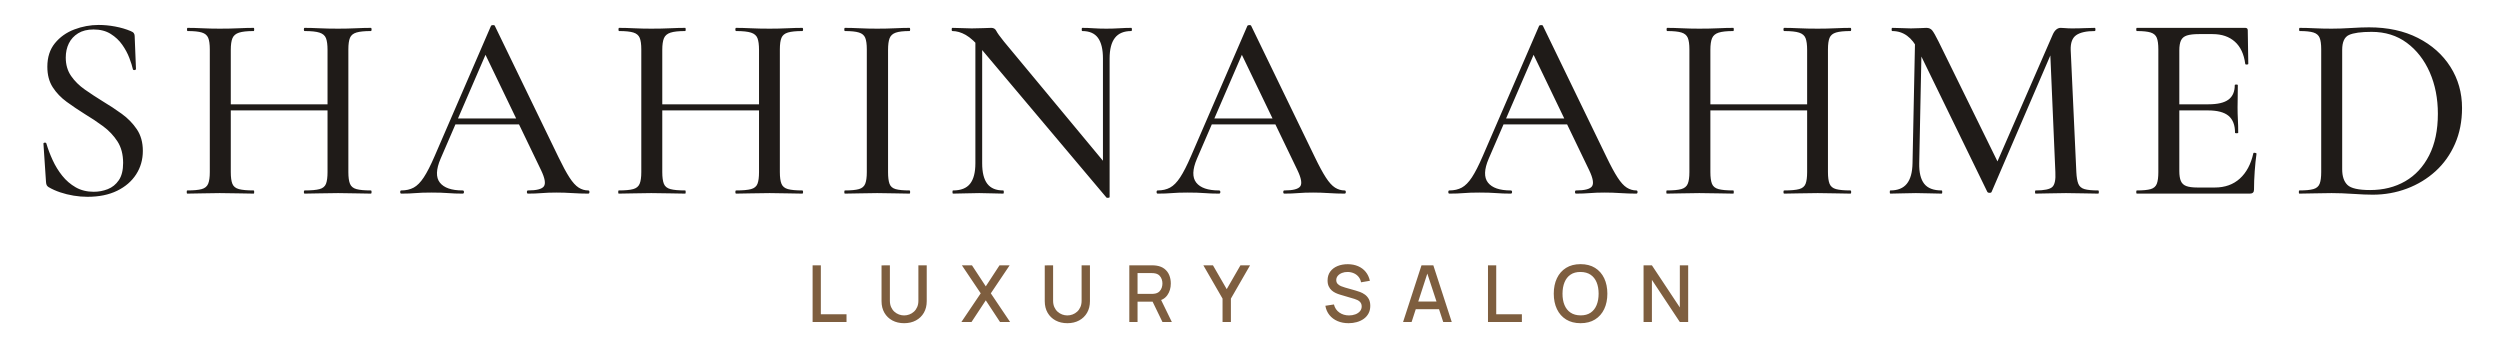
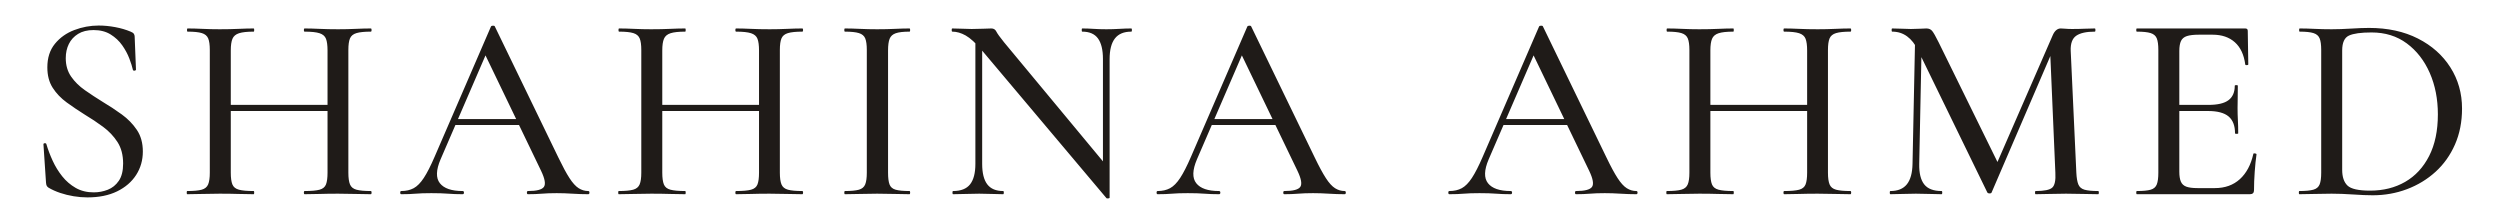
- <svg xmlns="http://www.w3.org/2000/svg" viewBox="0 0 603.3 84.0" width="603" height="84" role="img" aria-label="Shahina Ahmed Luxury Salon">
+ <svg xmlns="http://www.w3.org/2000/svg" viewBox="0 0 603.3 53.7" width="603" height="54" role="img" aria-label="Shahina Ahmed">
  <path fill="#1F1B18" d="M15.869 13.872Q15.869 16.445 17.152 18.304Q18.435 20.163 20.486 21.6Q22.538 23.037 24.813 24.438Q27.21 25.869 29.4 27.459Q31.59 29.05 33.03 31.187Q34.47 33.325 34.47 36.397Q34.47 39.542 32.858 42.05Q31.245 44.557 28.264 46.014Q25.283 47.472 21.104 47.472Q19.466 47.472 17.773 47.194Q16.08 46.915 14.525 46.392Q12.97 45.869 11.709 45.123Q11.418 44.931 11.278 44.672Q11.139 44.413 11.104 43.907L10.49 34.752Q10.426 34.432 10.778 34.4Q11.13 34.368 11.194 34.624Q11.766 36.573 12.707 38.622Q13.648 40.672 15.018 42.387Q16.387 44.102 18.267 45.181Q20.147 46.259 22.627 46.259Q24.381 46.259 26.006 45.624Q27.632 44.989 28.672 43.469Q29.712 41.949 29.712 39.299Q29.712 36.221 28.35 34.112Q26.989 32.003 24.877 30.442Q22.765 28.88 20.426 27.478Q18.186 26.077 16.102 24.562Q14.019 23.046 12.722 21.03Q11.424 19.014 11.424 16.093Q11.424 12.65 13.246 10.413Q15.069 8.176 17.926 7.088Q20.784 6.0 23.808 6.0Q25.76 6.0 27.8 6.381Q29.84 6.762 31.536 7.478Q32.106 7.699 32.301 8.002Q32.496 8.304 32.496 8.653L32.813 16.618Q32.813 16.845 32.49 16.888Q32.166 16.931 32.074 16.704Q31.83 15.584 31.214 13.965Q30.598 12.346 29.499 10.778Q28.4 9.21 26.696 8.15Q24.992 7.091 22.573 7.091Q20.339 7.091 18.851 8.013Q17.363 8.934 16.616 10.446Q15.869 11.958 15.869 13.872Z M79.04 12.016Q79.04 10.16 78.668 9.2Q78.295 8.24 77.116 7.856Q75.937 7.472 73.517 7.472Q73.325 7.472 73.325 7.088Q73.325 6.704 73.517 6.704Q75.078 6.704 77.08 6.8Q79.082 6.896 81.603 6.896Q83.766 6.896 85.845 6.8Q87.923 6.704 89.482 6.704Q89.674 6.704 89.674 7.088Q89.674 7.472 89.482 7.472Q87.196 7.472 86.022 7.824Q84.849 8.176 84.458 9.104Q84.067 10.032 84.067 11.888V41.52Q84.067 43.376 84.458 44.336Q84.849 45.296 86.022 45.616Q87.196 45.936 89.482 45.936Q89.674 45.936 89.674 46.32Q89.674 46.704 89.482 46.704Q87.923 46.704 85.845 46.64Q83.766 46.576 81.603 46.576Q79.082 46.576 77.08 46.64Q75.078 46.704 73.517 46.704Q73.325 46.704 73.325 46.32Q73.325 45.936 73.517 45.936Q75.937 45.936 77.116 45.616Q78.295 45.296 78.668 44.336Q79.04 43.376 79.04 41.52ZM52.973 26.624V25.149H81.283V26.624ZM50.63 41.52V11.888Q50.63 10.032 50.24 9.104Q49.849 8.176 48.707 7.824Q47.564 7.472 45.28 7.472Q45.123 7.472 45.123 7.088Q45.123 6.704 45.28 6.704Q46.874 6.704 48.864 6.8Q50.855 6.896 53.014 6.896Q55.571 6.896 57.592 6.8Q59.613 6.704 61.216 6.704Q61.344 6.704 61.344 7.088Q61.344 7.472 61.216 7.472Q58.858 7.472 57.679 7.856Q56.5 8.24 56.096 9.2Q55.693 10.16 55.693 12.016V41.52Q55.693 43.376 56.077 44.336Q56.461 45.296 57.665 45.616Q58.869 45.936 61.216 45.936Q61.344 45.936 61.344 46.32Q61.344 46.704 61.216 46.704Q59.543 46.704 57.557 46.64Q55.571 46.576 53.014 46.576Q50.846 46.576 48.813 46.64Q46.781 46.704 45.187 46.704Q45.059 46.704 45.059 46.32Q45.059 45.936 45.187 45.936Q47.504 45.936 48.666 45.616Q49.827 45.296 50.229 44.336Q50.63 43.376 50.63 41.52Z M108.845 30.006 109.594 28.566H127.005L127.453 30.006ZM141.958 45.936Q142.243 45.936 142.243 46.32Q142.243 46.704 141.958 46.704Q140.109 46.704 138.134 46.576Q136.16 46.448 134.346 46.448Q132.275 46.448 130.763 46.576Q129.251 46.704 127.408 46.704Q127.152 46.704 127.152 46.32Q127.152 45.936 127.408 45.936Q130.56 45.936 131.258 44.933Q131.955 43.93 130.566 41.04L116.765 12.384L118.845 9.309L106.32 38.285Q104.662 42.16 106.15 44.048Q107.638 45.936 111.645 45.936Q111.965 45.936 111.965 46.32Q111.965 46.704 111.645 46.704Q109.725 46.704 108.125 46.576Q106.525 46.448 104.093 46.448Q101.738 46.448 100.304 46.576Q98.87 46.704 96.835 46.704Q96.579 46.704 96.579 46.32Q96.579 45.936 96.835 45.936Q98.563 45.936 99.829 45.253Q101.094 44.57 102.272 42.776Q103.45 40.982 104.874 37.68L118.48 6.237Q118.579 6.045 118.968 6.03Q119.357 6.016 119.421 6.237L134.787 37.936Q136.288 41.05 137.426 42.81Q138.563 44.57 139.643 45.253Q140.723 45.936 141.958 45.936Z M183.168 12.016Q183.168 10.16 182.796 9.2Q182.423 8.24 181.244 7.856Q180.065 7.472 177.645 7.472Q177.453 7.472 177.453 7.088Q177.453 6.704 177.645 6.704Q179.206 6.704 181.208 6.8Q183.21 6.896 185.731 6.896Q187.894 6.896 189.973 6.8Q192.051 6.704 193.61 6.704Q193.802 6.704 193.802 7.088Q193.802 7.472 193.61 7.472Q191.324 7.472 190.15 7.824Q188.977 8.176 188.586 9.104Q188.195 10.032 188.195 11.888V41.52Q188.195 43.376 188.586 44.336Q188.977 45.296 190.15 45.616Q191.324 45.936 193.61 45.936Q193.802 45.936 193.802 46.32Q193.802 46.704 193.61 46.704Q192.051 46.704 189.973 46.64Q187.894 46.576 185.731 46.576Q183.21 46.576 181.208 46.64Q179.206 46.704 177.645 46.704Q177.453 46.704 177.453 46.32Q177.453 45.936 177.645 45.936Q180.065 45.936 181.244 45.616Q182.423 45.296 182.796 44.336Q183.168 43.376 183.168 41.52ZM157.101 26.624V25.149H185.411V26.624ZM154.758 41.52V11.888Q154.758 10.032 154.368 9.104Q153.977 8.176 152.835 7.824Q151.692 7.472 149.408 7.472Q149.251 7.472 149.251 7.088Q149.251 6.704 149.408 6.704Q151.002 6.704 152.992 6.8Q154.983 6.896 157.142 6.896Q159.699 6.896 161.72 6.8Q163.741 6.704 165.344 6.704Q165.472 6.704 165.472 7.088Q165.472 7.472 165.344 7.472Q162.986 7.472 161.807 7.856Q160.628 8.24 160.224 9.2Q159.821 10.16 159.821 12.016V41.52Q159.821 43.376 160.205 44.336Q160.589 45.296 161.793 45.616Q162.997 45.936 165.344 45.936Q165.472 45.936 165.472 46.32Q165.472 46.704 165.344 46.704Q163.671 46.704 161.685 46.64Q159.699 46.576 157.142 46.576Q154.974 46.576 152.941 46.64Q150.909 46.704 149.315 46.704Q149.187 46.704 149.187 46.32Q149.187 45.936 149.315 45.936Q151.632 45.936 152.794 45.616Q153.955 45.296 154.357 44.336Q154.758 43.376 154.758 41.52Z M214.304 41.52Q214.304 43.376 214.659 44.336Q215.014 45.296 216.133 45.616Q217.251 45.936 219.482 45.936Q219.638 45.936 219.638 46.32Q219.638 46.704 219.482 46.704Q217.881 46.704 215.946 46.64Q214.012 46.576 211.677 46.576Q209.466 46.576 207.491 46.64Q205.515 46.704 203.907 46.704Q203.744 46.704 203.744 46.32Q203.744 45.936 203.919 45.936Q206.132 45.936 207.268 45.616Q208.403 45.296 208.79 44.336Q209.178 43.376 209.178 41.52V11.888Q209.178 10.032 208.797 9.104Q208.416 8.176 207.274 7.824Q206.132 7.472 203.907 7.472Q203.744 7.472 203.744 7.088Q203.744 6.704 203.907 6.704Q205.515 6.704 207.491 6.8Q209.466 6.896 211.677 6.896Q214.012 6.896 215.979 6.8Q217.947 6.704 219.482 6.704Q219.638 6.704 219.638 7.088Q219.638 7.472 219.482 7.472Q217.271 7.472 216.166 7.856Q215.06 8.24 214.682 9.2Q214.304 10.16 214.304 12.016Z M235.379 39.386V8.176L237.018 8.304V39.386Q237.018 42.707 238.25 44.322Q239.482 45.936 242.083 45.936Q242.246 45.936 242.246 46.32Q242.246 46.704 242.083 46.704Q240.781 46.704 239.382 46.64Q237.984 46.576 236.298 46.576Q234.589 46.576 232.994 46.64Q231.398 46.704 230.003 46.704Q229.846 46.704 229.846 46.32Q229.846 45.936 230.003 45.936Q232.819 45.936 234.099 44.322Q235.379 42.707 235.379 39.386ZM267.773 47.523Q267.773 47.68 267.467 47.712Q267.162 47.744 267.034 47.68L236.925 11.952Q234.691 9.328 233.038 8.4Q231.386 7.472 229.821 7.472Q229.658 7.472 229.658 7.088Q229.658 6.704 229.821 6.704Q230.995 6.704 232.234 6.768Q233.472 6.832 234.483 6.832Q236.013 6.832 237.288 6.768Q238.563 6.704 239.235 6.704Q240.067 6.704 240.43 7.44Q240.794 8.176 242.294 10.032L267.261 40.096ZM267.773 14.086V47.523L266.163 45.568V14.086Q266.163 10.765 264.966 9.118Q263.77 7.472 261.168 7.472Q261.04 7.472 261.04 7.088Q261.04 6.704 261.168 6.704Q262.506 6.704 263.904 6.8Q265.302 6.896 266.989 6.896Q268.576 6.896 270.134 6.8Q271.693 6.704 272.995 6.704Q273.158 6.704 273.158 7.088Q273.158 7.472 272.995 7.472Q270.33 7.472 269.051 9.118Q267.773 10.765 267.773 14.086Z M291.373 30.006 292.122 28.566H309.533L309.981 30.006ZM324.486 45.936Q324.771 45.936 324.771 46.32Q324.771 46.704 324.486 46.704Q322.637 46.704 320.662 46.576Q318.688 46.448 316.874 46.448Q314.803 46.448 313.291 46.576Q311.779 46.704 309.936 46.704Q309.68 46.704 309.68 46.32Q309.68 45.936 309.936 45.936Q313.088 45.936 313.786 44.933Q314.483 43.93 313.094 41.04L299.293 12.384L301.373 9.309L288.848 38.285Q287.19 42.16 288.678 44.048Q290.166 45.936 294.173 45.936Q294.493 45.936 294.493 46.32Q294.493 46.704 294.173 46.704Q292.253 46.704 290.653 46.576Q289.053 46.448 286.621 46.448Q284.266 46.448 282.832 46.576Q281.398 46.704 279.363 46.704Q279.107 46.704 279.107 46.32Q279.107 45.936 279.363 45.936Q281.091 45.936 282.357 45.253Q283.622 44.57 284.8 42.776Q285.978 40.982 287.402 37.68L301.008 6.237Q301.107 6.045 301.496 6.03Q301.885 6.016 301.949 6.237L317.315 37.936Q318.816 41.05 319.954 42.81Q321.091 44.57 322.171 45.253Q323.251 45.936 324.486 45.936Z M361.773 30.006 362.522 28.566H379.933L380.381 30.006ZM394.886 45.936Q395.171 45.936 395.171 46.32Q395.171 46.704 394.886 46.704Q393.037 46.704 391.062 46.576Q389.088 46.448 387.274 46.448Q385.203 46.448 383.691 46.576Q382.179 46.704 380.336 46.704Q380.08 46.704 380.08 46.32Q380.08 45.936 380.336 45.936Q383.488 45.936 384.186 44.933Q384.883 43.93 383.494 41.04L369.693 12.384L371.773 9.309L359.248 38.285Q357.59 42.16 359.078 44.048Q360.566 45.936 364.573 45.936Q364.893 45.936 364.893 46.32Q364.893 46.704 364.573 46.704Q362.653 46.704 361.053 46.576Q359.453 46.448 357.021 46.448Q354.666 46.448 353.232 46.576Q351.798 46.704 349.763 46.704Q349.507 46.704 349.507 46.32Q349.507 45.936 349.763 45.936Q351.491 45.936 352.757 45.253Q354.022 44.57 355.2 42.776Q356.378 40.982 357.802 37.68L371.408 6.237Q371.507 6.045 371.896 6.03Q372.285 6.016 372.349 6.237L387.715 37.936Q389.216 41.05 390.354 42.81Q391.491 44.57 392.571 45.253Q393.651 45.936 394.886 45.936Z M436.096 12.016Q436.096 10.16 435.724 9.2Q435.351 8.24 434.172 7.856Q432.993 7.472 430.573 7.472Q430.381 7.472 430.381 7.088Q430.381 6.704 430.573 6.704Q432.134 6.704 434.136 6.8Q436.138 6.896 438.659 6.896Q440.822 6.896 442.901 6.8Q444.979 6.704 446.538 6.704Q446.73 6.704 446.73 7.088Q446.73 7.472 446.538 7.472Q444.252 7.472 443.078 7.824Q441.905 8.176 441.514 9.104Q441.123 10.032 441.123 11.888V41.52Q441.123 43.376 441.514 44.336Q441.905 45.296 443.078 45.616Q444.252 45.936 446.538 45.936Q446.73 45.936 446.73 46.32Q446.73 46.704 446.538 46.704Q444.979 46.704 442.901 46.64Q440.822 46.576 438.659 46.576Q436.138 46.576 434.136 46.64Q432.134 46.704 430.573 46.704Q430.381 46.704 430.381 46.32Q430.381 45.936 430.573 45.936Q432.993 45.936 434.172 45.616Q435.351 45.296 435.724 44.336Q436.096 43.376 436.096 41.52ZM410.029 26.624V25.149H438.339V26.624ZM407.686 41.52V11.888Q407.686 10.032 407.296 9.104Q406.905 8.176 405.763 7.824Q404.62 7.472 402.336 7.472Q402.179 7.472 402.179 7.088Q402.179 6.704 402.336 6.704Q403.93 6.704 405.92 6.8Q407.911 6.896 410.07 6.896Q412.627 6.896 414.648 6.8Q416.669 6.704 418.272 6.704Q418.4 6.704 418.4 7.088Q418.4 7.472 418.272 7.472Q415.914 7.472 414.735 7.856Q413.556 8.24 413.152 9.2Q412.749 10.16 412.749 12.016V41.52Q412.749 43.376 413.133 44.336Q413.517 45.296 414.721 45.616Q415.925 45.936 418.272 45.936Q418.4 45.936 418.4 46.32Q418.4 46.704 418.272 46.704Q416.599 46.704 414.613 46.64Q412.627 46.576 410.07 46.576Q407.902 46.576 405.869 46.64Q403.837 46.704 402.243 46.704Q402.115 46.704 402.115 46.32Q402.115 45.936 402.243 45.936Q404.56 45.936 405.722 45.616Q406.883 45.296 407.285 44.336Q407.686 43.376 407.686 41.52Z M461.53 39.386 462.17 8.176 463.779 8.304 463.146 39.386Q463.082 42.707 464.346 44.322Q465.61 45.936 468.55 45.936Q468.707 45.936 468.707 46.32Q468.707 46.704 468.55 46.704Q467.142 46.704 465.653 46.64Q464.163 46.576 462.342 46.576Q460.576 46.576 459.053 46.64Q457.53 46.704 456.192 46.704Q456.035 46.704 456.035 46.32Q456.035 45.936 456.192 45.936Q458.851 45.936 460.158 44.322Q461.466 42.707 461.53 39.386ZM506.333 45.936Q506.496 45.936 506.496 46.32Q506.496 46.704 506.333 46.704Q504.739 46.704 502.75 46.64Q500.762 46.576 498.563 46.576Q496.406 46.576 494.57 46.64Q492.733 46.704 491.245 46.704Q491.088 46.704 491.088 46.32Q491.088 45.936 491.245 45.936Q494.358 45.936 495.258 45.104Q496.157 44.272 496 41.52L494.704 11.379L497.194 7.773L480.627 46.256Q480.563 46.512 480.13 46.512Q479.696 46.512 479.568 46.256L462.886 12.016Q460.666 7.472 456.64 7.472Q456.483 7.472 456.483 7.088Q456.483 6.704 456.64 6.704Q457.773 6.704 459.034 6.768Q460.294 6.832 461.142 6.832Q462.384 6.832 463.368 6.768Q464.352 6.704 464.88 6.704Q465.776 6.704 466.274 7.309Q466.771 7.914 467.824 10.032L482.336 39.552L479.981 43.622L495.379 8.304Q495.728 7.514 496.214 7.109Q496.701 6.704 497.299 6.704Q497.763 6.704 498.432 6.768Q499.101 6.832 499.99 6.832Q501.827 6.832 503.038 6.768Q504.25 6.704 505.517 6.704Q505.674 6.704 505.674 7.088Q505.674 7.472 505.517 7.472Q502.467 7.472 501.038 8.459Q499.61 9.446 499.702 12.077L501.062 41.52Q501.155 43.376 501.542 44.336Q501.93 45.296 503.03 45.616Q504.131 45.936 506.333 45.936Z M542.941 46.704H515.674Q515.517 46.704 515.517 46.32Q515.517 45.936 515.674 45.936Q517.904 45.936 519.005 45.616Q520.106 45.296 520.478 44.336Q520.851 43.376 520.851 41.52V11.888Q520.851 10.032 520.478 9.104Q520.106 8.176 519.005 7.824Q517.904 7.472 515.674 7.472Q515.517 7.472 515.517 7.088Q515.517 6.704 515.674 6.704H541.824Q542.429 6.704 542.429 7.28L542.557 15.37Q542.557 15.533 542.219 15.562Q541.882 15.59 541.824 15.398Q541.363 11.869 539.318 10.038Q537.274 8.208 533.939 8.208H530.646Q528.768 8.208 527.742 8.542Q526.717 8.877 526.315 9.733Q525.914 10.589 525.914 12.128V41.264Q525.914 42.797 526.286 43.664Q526.659 44.531 527.598 44.88Q528.538 45.229 530.301 45.229H534.49Q538.144 45.229 540.518 43.075Q542.893 40.922 543.773 36.986Q543.802 36.794 544.171 36.854Q544.541 36.915 544.541 37.078Q544.285 38.829 544.11 41.251Q543.936 43.674 543.936 45.744Q543.936 46.704 542.941 46.704ZM539.357 32.01Q539.357 29.245 537.795 27.934Q536.234 26.624 532.816 26.624H523.507V25.149H532.95Q536.269 25.149 537.781 24.013Q539.293 22.877 539.293 20.531Q539.293 20.374 539.662 20.374Q540.032 20.374 540.032 20.531Q540.032 22.502 540 23.598Q539.968 24.694 539.968 25.904Q539.968 27.398 540.046 28.846Q540.125 30.294 540.125 32.01Q540.125 32.138 539.741 32.138Q539.357 32.138 539.357 32.01Z M572.595 46.96Q570.688 46.96 567.862 46.768Q565.037 46.576 562.661 46.576Q560.49 46.576 558.487 46.64Q556.485 46.704 554.883 46.704Q554.755 46.704 554.755 46.32Q554.755 45.936 554.883 45.936Q557.108 45.936 558.25 45.616Q559.392 45.296 559.773 44.336Q560.154 43.376 560.154 41.52V11.888Q560.154 10.032 559.775 9.104Q559.397 8.176 558.292 7.824Q557.187 7.472 554.976 7.472Q554.819 7.472 554.819 7.088Q554.819 6.704 554.976 6.704Q556.57 6.704 558.53 6.8Q560.49 6.896 562.667 6.896Q564.845 6.896 567.372 6.736Q569.899 6.576 571.699 6.576Q578.461 6.576 583.498 9.136Q588.534 11.696 591.336 16.112Q594.138 20.528 594.138 26.032Q594.138 30.832 592.437 34.704Q590.736 38.576 587.744 41.296Q584.752 44.016 580.847 45.488Q576.941 46.96 572.595 46.96ZM571.955 45.84Q576.741 45.84 580.415 43.725Q584.09 41.61 586.198 37.484Q588.307 33.358 588.307 27.437Q588.307 21.894 586.344 17.426Q584.381 12.957 580.809 10.312Q577.237 7.667 572.304 7.667Q568.478 7.667 566.847 8.422Q565.216 9.177 565.216 12.016V40.816Q565.216 43.395 566.495 44.618Q567.774 45.84 571.955 45.84Z" />
-   <path fill="#7E5E3F" d="M196.098 77.688V64.008H198.087V75.813H204.281V77.688Z M218.186 77.973Q216.577 77.973 215.348 77.314Q214.12 76.655 213.426 75.46Q212.733 74.265 212.733 72.653V64.02L214.747 64.008V72.551Q214.747 73.422 215.041 74.086Q215.336 74.749 215.83 75.197Q216.324 75.645 216.938 75.872Q217.552 76.098 218.186 76.098Q218.832 76.098 219.446 75.868Q220.06 75.639 220.551 75.191Q221.042 74.743 221.333 74.079Q221.625 73.416 221.625 72.551V64.008H223.639V72.653Q223.639 74.261 222.945 75.457Q222.252 76.652 221.023 77.312Q219.794 77.973 218.186 77.973Z M231.999 77.688 236.666 70.765 232.125 64.008H234.557L237.889 69.081L241.201 64.008H243.646L239.105 70.765L243.76 77.688H241.328L237.889 72.456L234.443 77.688Z M257.573 77.973Q255.964 77.973 254.735 77.314Q253.507 76.655 252.813 75.46Q252.12 74.265 252.12 72.653V64.02L254.134 64.008V72.551Q254.134 73.422 254.428 74.086Q254.723 74.749 255.217 75.197Q255.711 75.645 256.325 75.872Q256.939 76.098 257.573 76.098Q258.219 76.098 258.833 75.868Q259.447 75.639 259.938 75.191Q260.429 74.743 260.72 74.079Q261.012 73.416 261.012 72.551V64.008H263.026V72.653Q263.026 74.261 262.332 75.457Q261.639 76.652 260.41 77.312Q259.181 77.973 257.573 77.973Z M272.526 77.688V64.008H278.055Q278.254 64.008 278.549 64.022Q278.843 64.036 279.106 64.084Q280.252 64.261 281.017 64.861Q281.782 65.461 282.16 66.372Q282.539 67.282 282.539 68.39Q282.539 70.024 281.703 71.206Q280.867 72.387 279.195 72.678L278.384 72.773H274.514V77.688ZM280.525 77.688 277.827 72.121 279.828 71.608 282.792 77.688ZM274.514 70.898H277.979Q278.166 70.898 278.398 70.879Q278.631 70.86 278.84 70.81Q279.451 70.664 279.82 70.281Q280.189 69.898 280.354 69.396Q280.518 68.894 280.518 68.39Q280.518 67.887 280.354 67.385Q280.189 66.883 279.82 66.5Q279.451 66.117 278.84 65.971Q278.631 65.917 278.398 65.9Q278.166 65.882 277.979 65.882H274.514Z M295.025 77.688V72.038L290.395 64.008H292.713L296.032 69.758L299.344 64.008H301.662L297.039 72.038V77.688Z M325.431 77.973Q323.956 77.973 322.773 77.464Q321.59 76.956 320.825 76.012Q320.061 75.069 319.839 73.767L321.904 73.451Q322.217 74.705 323.215 75.401Q324.212 76.098 325.545 76.098Q326.369 76.098 327.065 75.838Q327.762 75.579 328.183 75.089Q328.604 74.6 328.604 73.913Q328.604 73.543 328.478 73.258Q328.351 72.973 328.125 72.762Q327.898 72.551 327.581 72.393Q327.265 72.235 326.888 72.121L323.379 71.082Q322.866 70.933 322.336 70.689Q321.805 70.446 321.362 70.053Q320.919 69.66 320.645 69.074Q320.371 68.489 320.371 67.656Q320.371 66.389 321.022 65.51Q321.672 64.632 322.781 64.18Q323.889 63.729 325.267 63.735Q326.657 63.748 327.752 64.223Q328.848 64.698 329.575 65.589Q330.302 66.481 330.58 67.738L328.452 68.105Q328.307 67.33 327.844 66.774Q327.382 66.218 326.704 65.92Q326.027 65.623 325.241 65.61Q324.478 65.597 323.85 65.844Q323.221 66.091 322.844 66.535Q322.467 66.978 322.467 67.561Q322.467 68.131 322.798 68.481Q323.129 68.83 323.62 69.035Q324.111 69.239 324.595 69.372L327.122 70.088Q327.597 70.217 328.202 70.441Q328.807 70.664 329.372 71.066Q329.937 71.468 330.306 72.125Q330.675 72.782 330.675 73.786Q330.675 74.815 330.257 75.601Q329.839 76.386 329.111 76.912Q328.383 77.438 327.436 77.705Q326.489 77.973 325.431 77.973Z M338.589 77.688 343.035 64.008H345.891L350.337 77.688H348.279L344.181 65.205H344.7L340.647 77.688ZM340.894 74.603V72.741H348.038V74.603Z M359.08 77.688V64.008H361.069V75.813H367.263V77.688Z M381.421 77.973Q379.372 77.973 377.927 77.073Q376.481 76.174 375.718 74.569Q374.955 72.963 374.955 70.848Q374.955 68.732 375.718 67.127Q376.481 65.521 377.927 64.622Q379.372 63.723 381.421 63.723Q383.47 63.723 384.916 64.622Q386.361 65.521 387.124 67.127Q387.887 68.732 387.887 70.848Q387.887 72.963 387.124 74.569Q386.361 76.174 384.916 77.073Q383.47 77.973 381.421 77.973ZM381.421 76.085Q382.875 76.098 383.842 75.441Q384.809 74.784 385.294 73.599Q385.778 72.415 385.778 70.848Q385.778 69.28 385.294 68.107Q384.809 66.934 383.842 66.278Q382.875 65.623 381.421 65.61Q379.968 65.597 379.003 66.253Q378.039 66.908 377.555 68.094Q377.07 69.28 377.064 70.848Q377.057 72.415 377.542 73.587Q378.026 74.758 378.997 75.416Q379.968 76.073 381.421 76.085Z M396.624 77.688V64.008H398.638L405.377 74.173V64.008H407.391V77.688H405.377L398.638 67.516V77.688Z" />
</svg>
